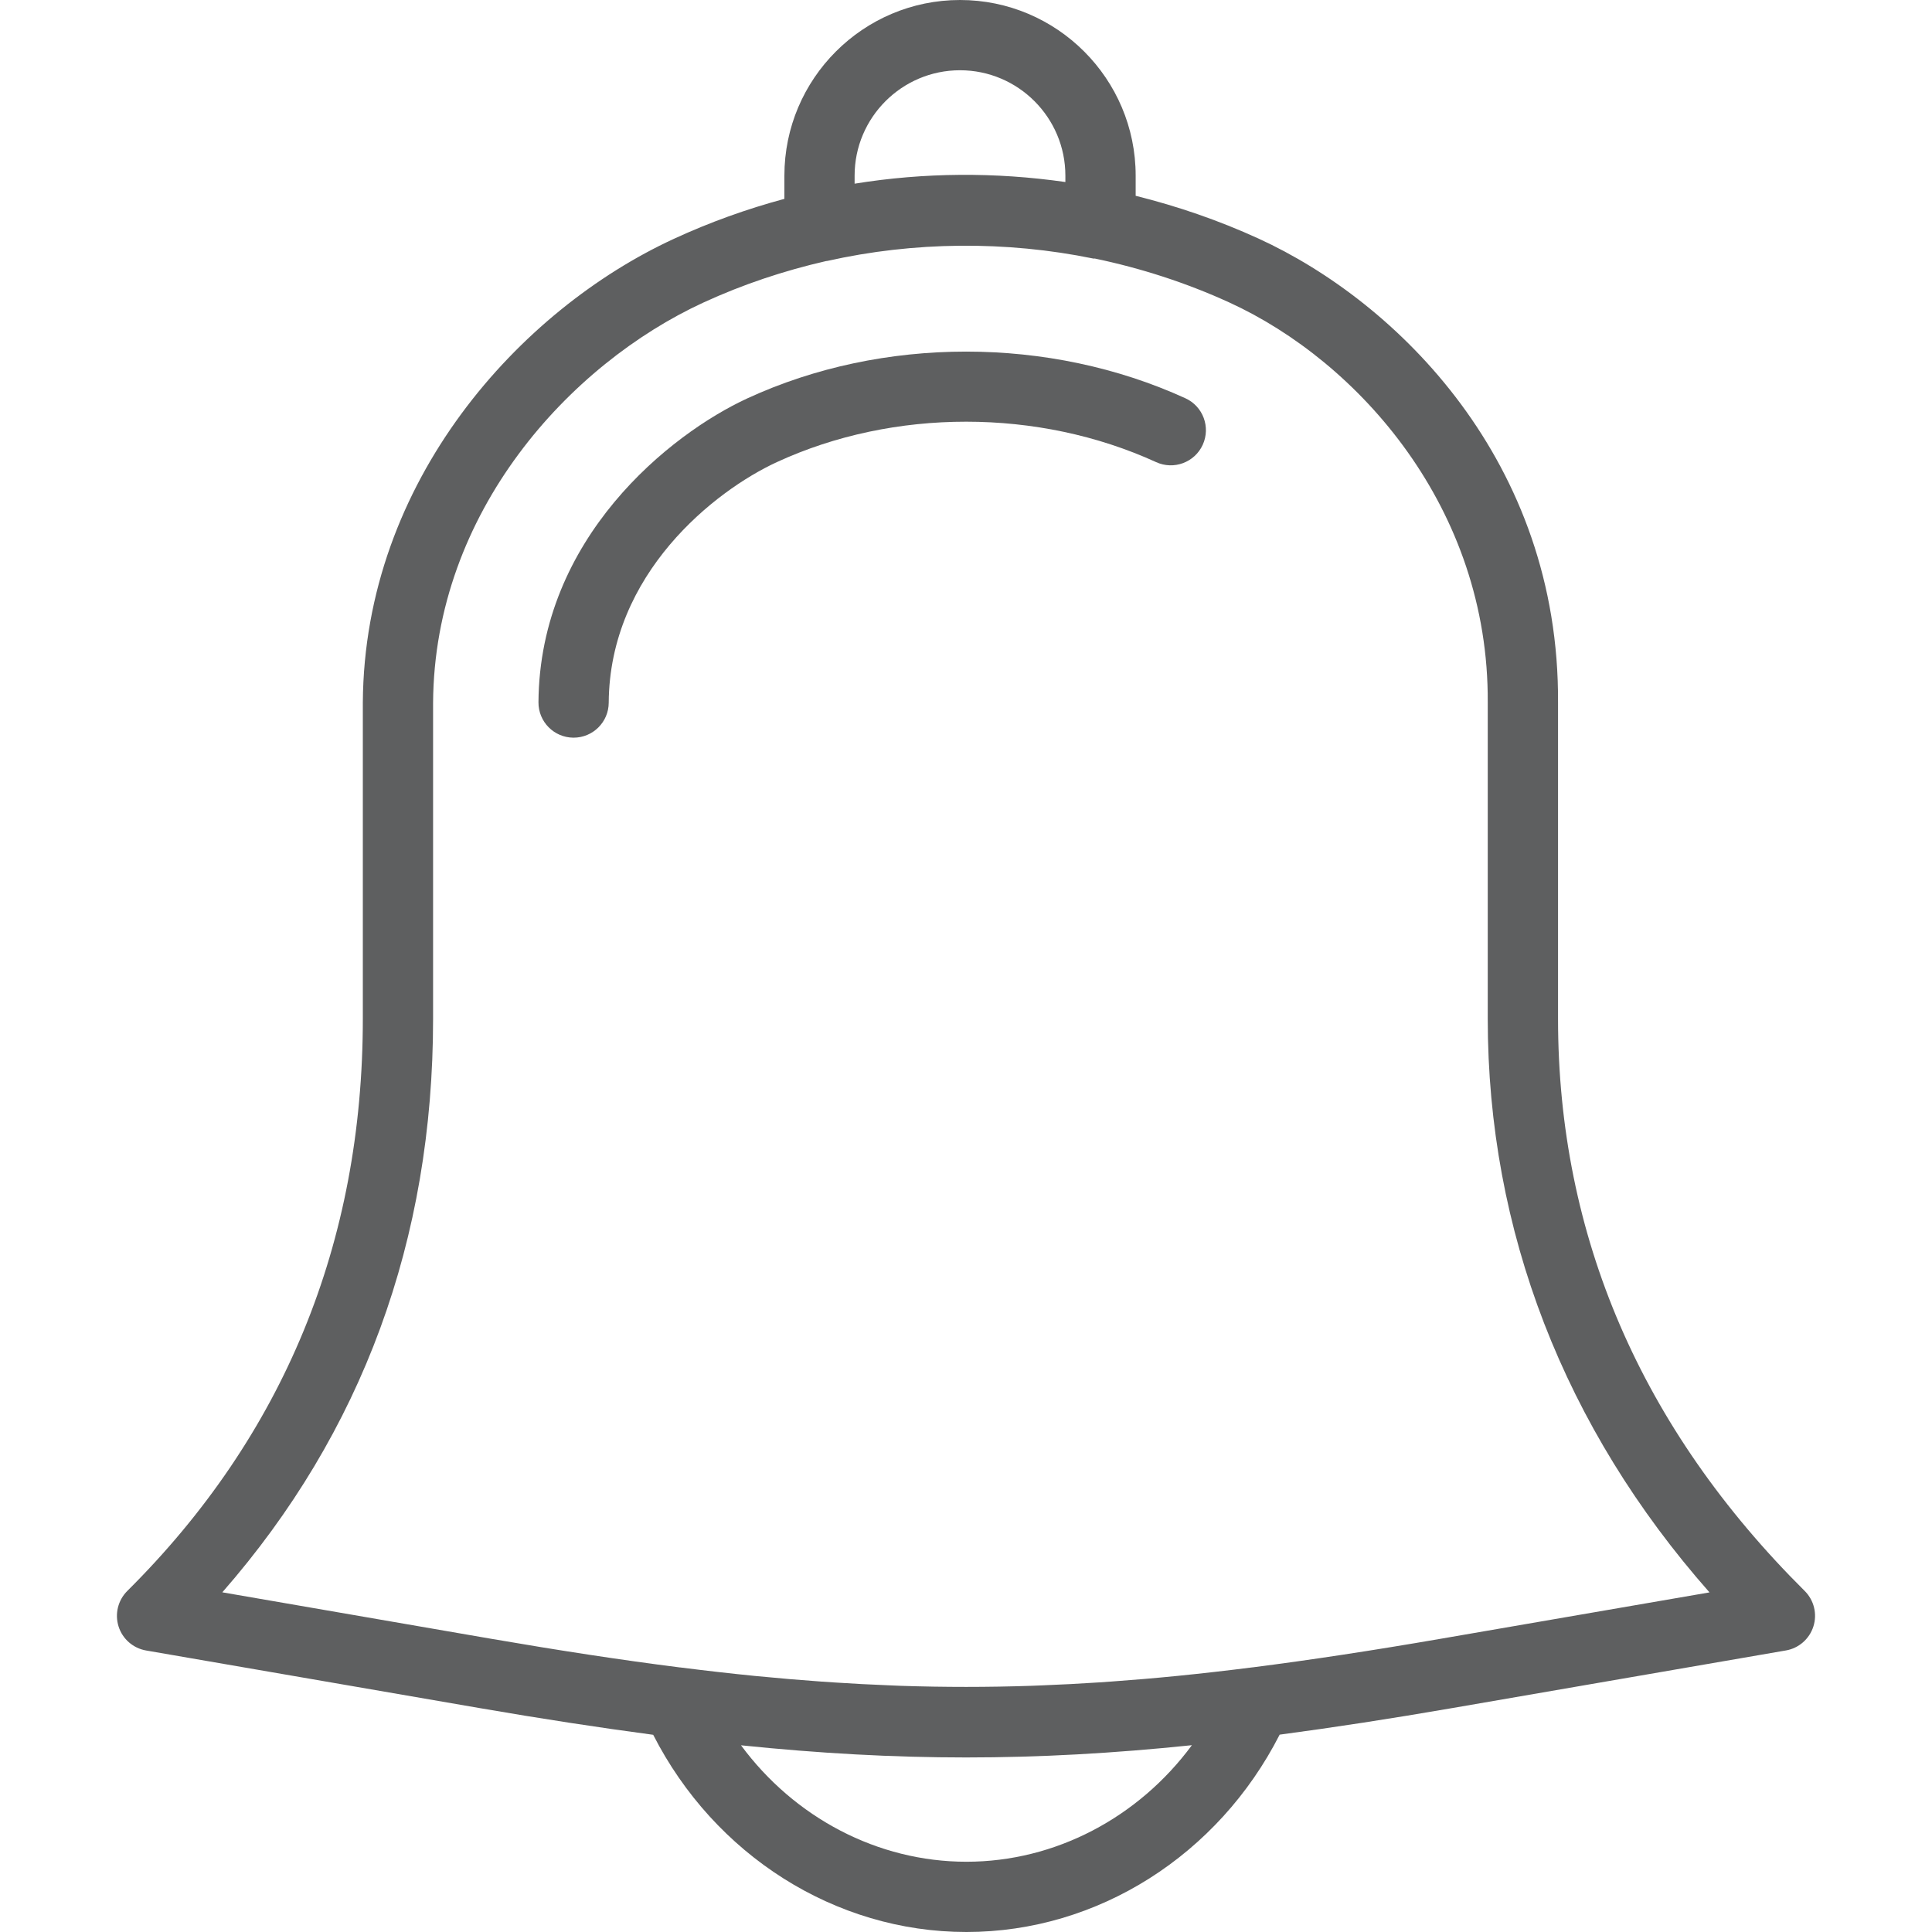
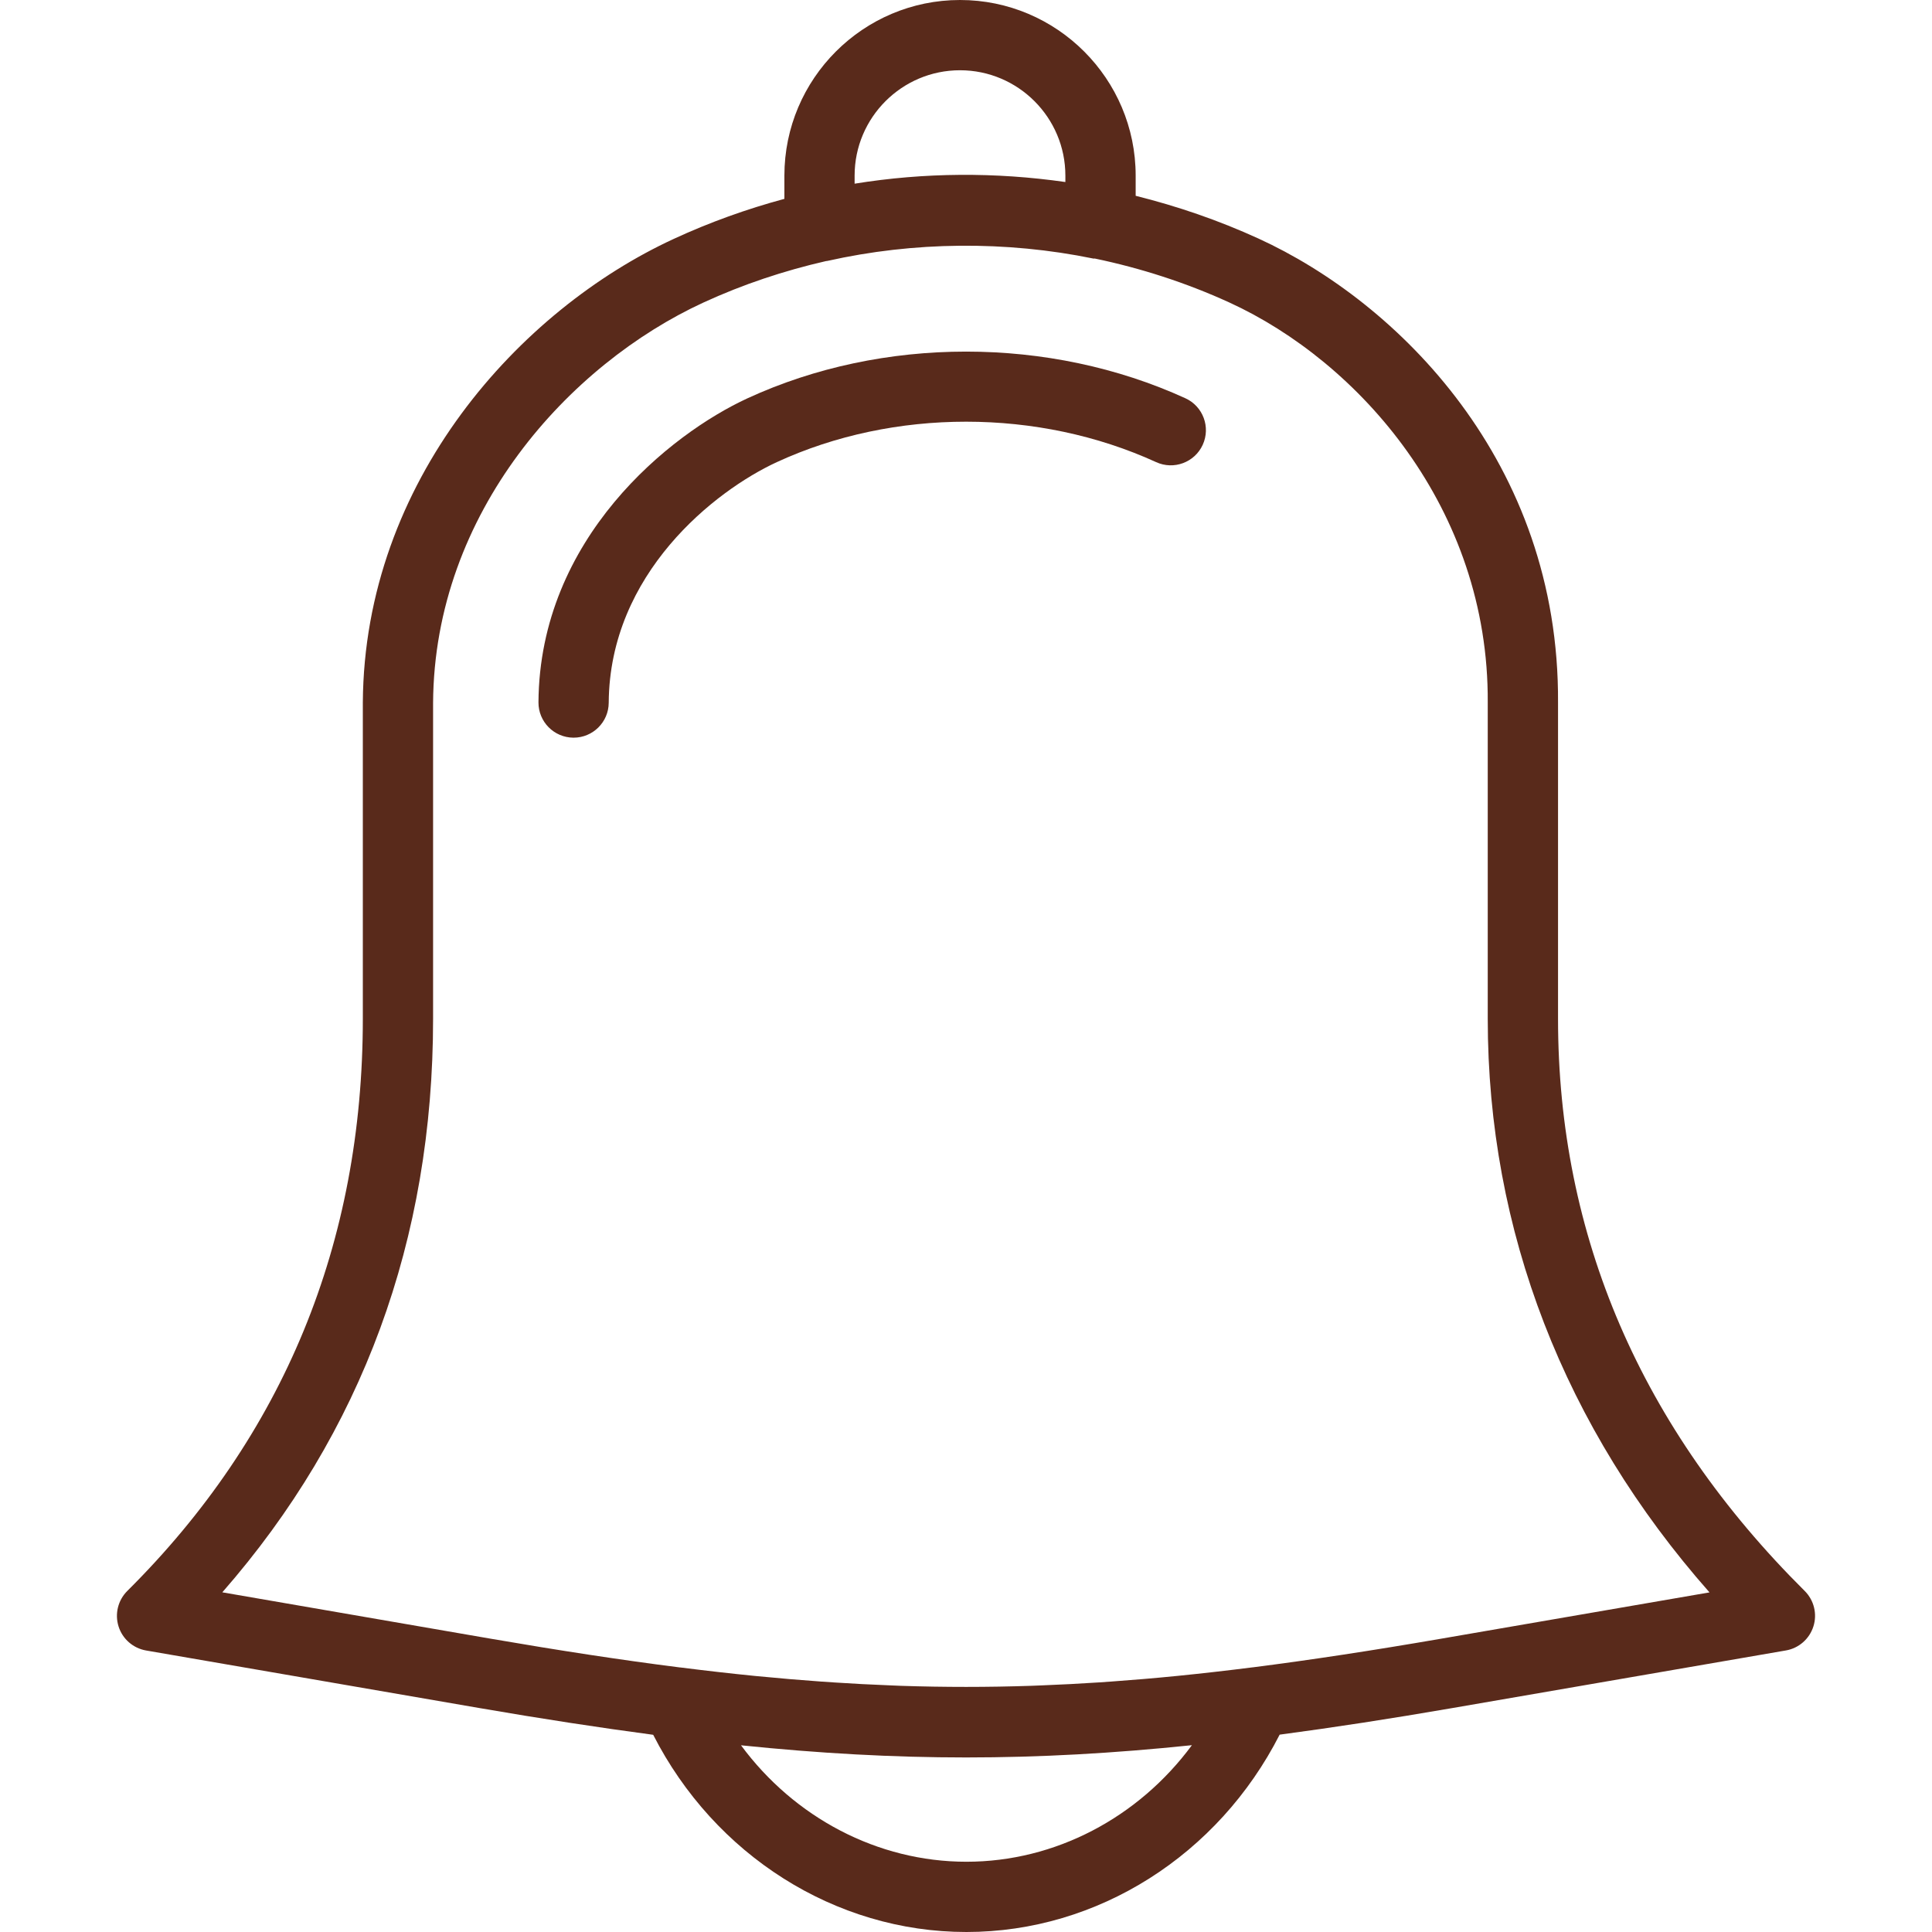
<svg xmlns="http://www.w3.org/2000/svg" version="1.1" id="Capa_1" x="0px" y="0px" viewBox="0 0 55 55" style="enable-background:new 0 0 55 55;" xml:space="preserve" width="512px" height="512px">
  <g>
-     <path d="M51.376,45.291C46.716,40.66,44.354,35.179,44.354,29v-8.994c0.043-6.857-4.568-11.405-8.53-13.216   c-1.135-0.519-2.305-0.919-3.494-1.216V5c0-2.757-2.243-5-5-5s-5,2.243-5,5v0.661c-1.071,0.289-2.124,0.666-3.146,1.138   C14.805,8.817,10.369,13.681,10.329,20v9c0,6.388-2.256,11.869-6.705,16.291c-0.265,0.264-0.361,0.653-0.249,1.01   s0.415,0.621,0.784,0.685l9.491,1.639c1.768,0.305,3.396,0.555,4.945,0.761C20.341,52.806,23.768,55,27.512,55   c3.745,0,7.173-2.196,8.917-5.618c1.543-0.205,3.163-0.454,4.921-0.758l9.49-1.639c0.369-0.063,0.671-0.328,0.784-0.685   C51.737,45.944,51.641,45.555,51.376,45.291z M24.329,5c0-1.654,1.346-3,3-3s3,1.346,3,3v0.182c-1.993-0.286-4.015-0.274-6,0.047V5   z M27.512,53c-2.532,0-4.898-1.258-6.417-3.315c2.235,0.23,4.321,0.346,6.406,0.346c2.093,0,4.186-0.116,6.43-0.349   C32.411,51.741,30.044,53,27.512,53z M41.01,46.653c-1.919,0.331-3.678,0.6-5.34,0.812c-0.002,0-0.004,0-0.006,0   c-0.732,0.093-1.444,0.174-2.141,0.244c-0.007,0.001-0.015,0.001-0.022,0.002c-0.637,0.064-1.26,0.115-1.876,0.16   c-0.117,0.009-0.233,0.016-0.35,0.024c-0.534,0.035-1.062,0.063-1.587,0.083c-0.108,0.004-0.216,0.01-0.324,0.013   c-1.244,0.042-2.471,0.042-3.714,0.001c-0.11-0.004-0.222-0.009-0.332-0.014c-0.518-0.02-1.04-0.047-1.567-0.082   c-0.124-0.008-0.248-0.016-0.373-0.025c-0.6-0.043-1.207-0.094-1.828-0.155c-0.022-0.002-0.043-0.004-0.064-0.006   c-0.692-0.069-1.399-0.15-2.126-0.242c-0.003,0-0.006,0-0.009,0c-1.668-0.211-3.433-0.482-5.361-0.814L6.329,45.33   c3.983-4.554,6-10.038,6-16.33v-8.994c0.034-5.435,3.888-9.637,7.691-11.391c1.131-0.521,2.304-0.91,3.497-1.183   c0.01-0.002,0.021-0.001,0.031-0.003c2.464-0.554,5.087-0.579,7.58-0.068c0.013,0.003,0.026-0.003,0.039-0.001   c1.304,0.272,2.588,0.684,3.825,1.249c3.689,1.687,7.396,5.861,7.361,11.392v9c0,6.033,2.175,11.643,6.313,16.331L41.01,46.653z" fill="#5E5F60" />
-     <path d="M33.746,11.338c-3.875-1.771-8.62-1.773-12.469,0.002c-2.195,1.012-5.918,3.973-5.948,8.654   c-0.003,0.552,0.441,1.002,0.994,1.006c0.002,0,0.004,0,0.006,0c0.549,0,0.997-0.443,1-0.994c0.023-3.677,3.019-6.035,4.785-6.85   c3.331-1.537,7.446-1.533,10.799,0c0.502,0.23,1.096,0.009,1.326-0.493C34.469,12.16,34.248,11.567,33.746,11.338z" fill="#5E5F60" />
+     <path d="M51.376,45.291C46.716,40.66,44.354,35.179,44.354,29v-8.994c0.043-6.857-4.568-11.405-8.53-13.216   c-1.135-0.519-2.305-0.919-3.494-1.216V5c0-2.757-2.243-5-5-5s-5,2.243-5,5v0.661c-1.071,0.289-2.124,0.666-3.146,1.138   C14.805,8.817,10.369,13.681,10.329,20v9c0,6.388-2.256,11.869-6.705,16.291c-0.265,0.264-0.361,0.653-0.249,1.01   s0.415,0.621,0.784,0.685l9.491,1.639c1.768,0.305,3.396,0.555,4.945,0.761C20.341,52.806,23.768,55,27.512,55   c3.745,0,7.173-2.196,8.917-5.618c1.543-0.205,3.163-0.454,4.921-0.758l9.49-1.639c0.369-0.063,0.671-0.328,0.784-0.685   C51.737,45.944,51.641,45.555,51.376,45.291z M24.329,5c0-1.654,1.346-3,3-3s3,1.346,3,3v0.182c-1.993-0.286-4.015-0.274-6,0.047V5   z M27.512,53c-2.532,0-4.898-1.258-6.417-3.315c2.235,0.23,4.321,0.346,6.406,0.346c2.093,0,4.186-0.116,6.43-0.349   C32.411,51.741,30.044,53,27.512,53z M41.01,46.653c-1.919,0.331-3.678,0.6-5.34,0.812c-0.002,0-0.004,0-0.006,0   c-0.732,0.093-1.444,0.174-2.141,0.244c-0.007,0.001-0.015,0.001-0.022,0.002c-0.637,0.064-1.26,0.115-1.876,0.16   c-0.117,0.009-0.233,0.016-0.35,0.024c-0.534,0.035-1.062,0.063-1.587,0.083c-0.108,0.004-0.216,0.01-0.324,0.013   c-1.244,0.042-2.471,0.042-3.714,0.001c-0.11-0.004-0.222-0.009-0.332-0.014c-0.518-0.02-1.04-0.047-1.567-0.082   c-0.124-0.008-0.248-0.016-0.373-0.025c-0.6-0.043-1.207-0.094-1.828-0.155c-0.022-0.002-0.043-0.004-0.064-0.006   c-0.692-0.069-1.399-0.15-2.126-0.242c-0.003,0-0.006,0-0.009,0c-1.668-0.211-3.433-0.482-5.361-0.814L6.329,45.33   c3.983-4.554,6-10.038,6-16.33v-8.994c0.034-5.435,3.888-9.637,7.691-11.391c1.131-0.521,2.304-0.91,3.497-1.183   c0.01-0.002,0.021-0.001,0.031-0.003c2.464-0.554,5.087-0.579,7.58-0.068c0.013,0.003,0.026-0.003,0.039-0.001   c1.304,0.272,2.588,0.684,3.825,1.249c3.689,1.687,7.396,5.861,7.361,11.392v9c0,6.033,2.175,11.643,6.313,16.331L41.01,46.653z" fill="#592A1B" />
+     <path d="M33.746,11.338c-3.875-1.771-8.62-1.773-12.469,0.002c-2.195,1.012-5.918,3.973-5.948,8.654   c-0.003,0.552,0.441,1.002,0.994,1.006c0.002,0,0.004,0,0.006,0c0.549,0,0.997-0.443,1-0.994c0.023-3.677,3.019-6.035,4.785-6.85   c3.331-1.537,7.446-1.533,10.799,0c0.502,0.23,1.096,0.009,1.326-0.493C34.469,12.16,34.248,11.567,33.746,11.338z" fill="#592A1B" />
  </g>
  <g>
</g>
  <g>
</g>
  <g>
</g>
  <g>
</g>
  <g>
</g>
  <g>
</g>
  <g>
</g>
  <g>
</g>
  <g>
</g>
  <g>
</g>
  <g>
</g>
  <g>
</g>
  <g>
</g>
  <g>
</g>
  <g>
</g>
</svg>
